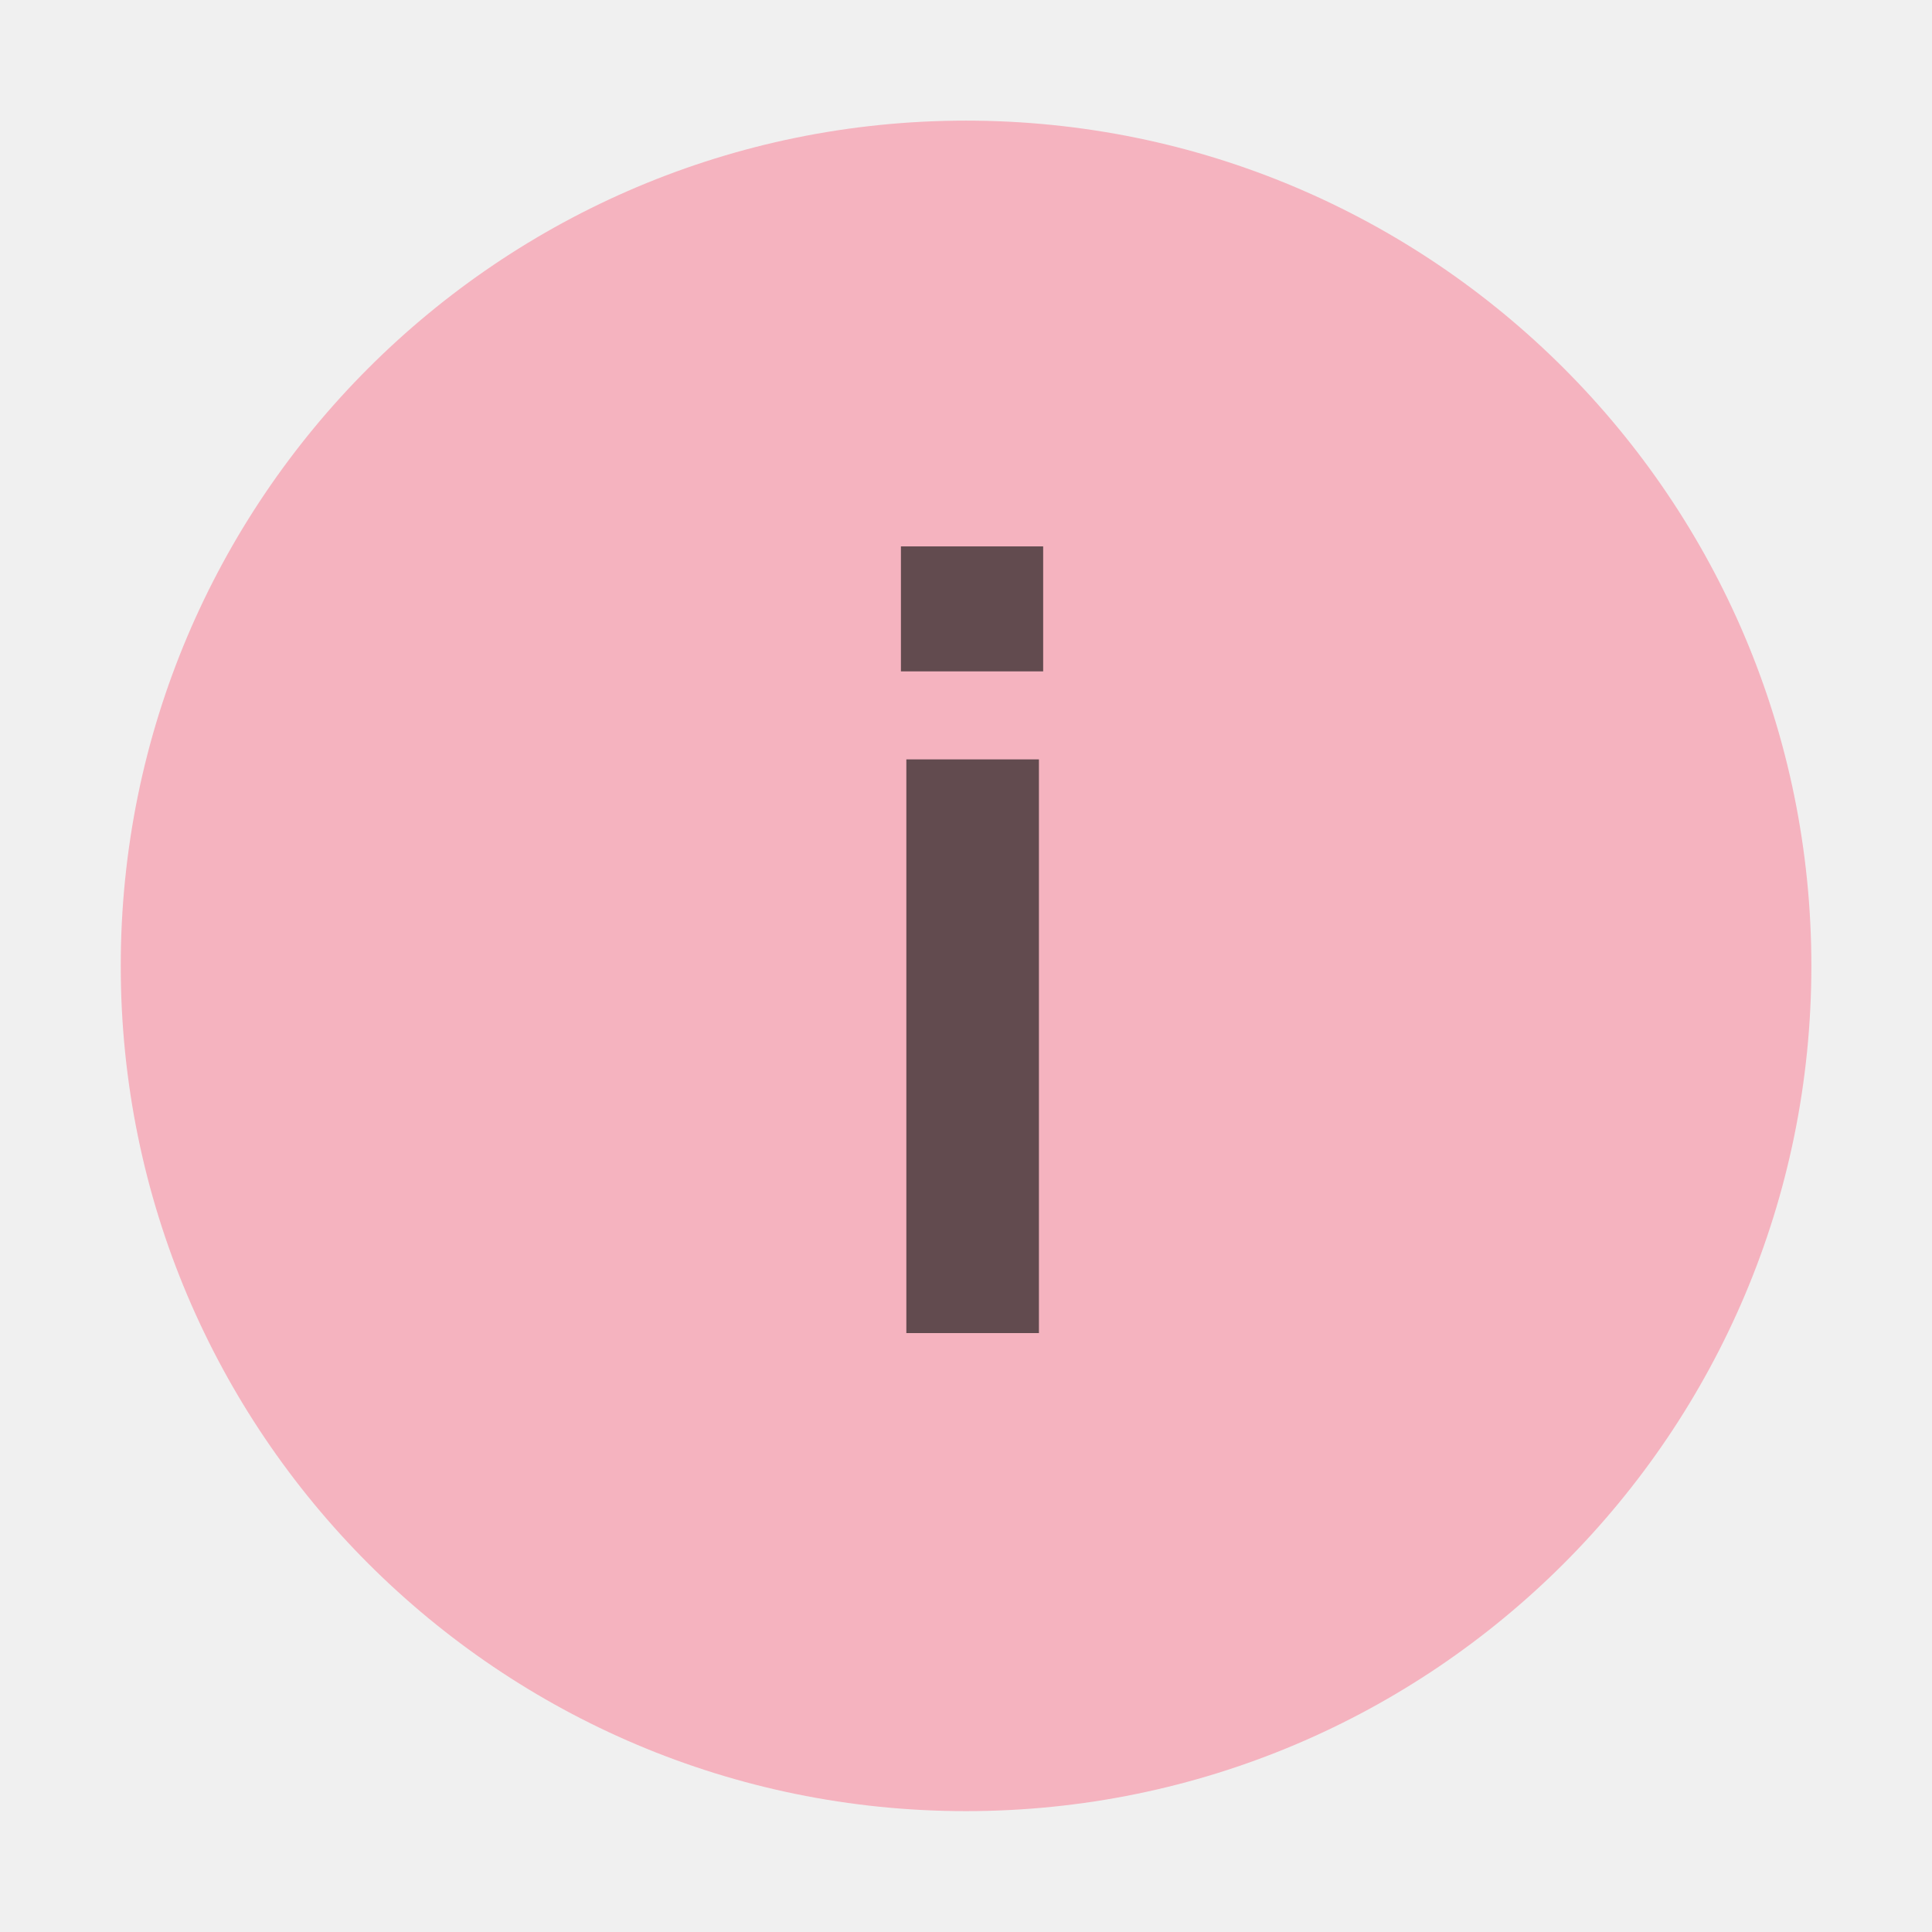
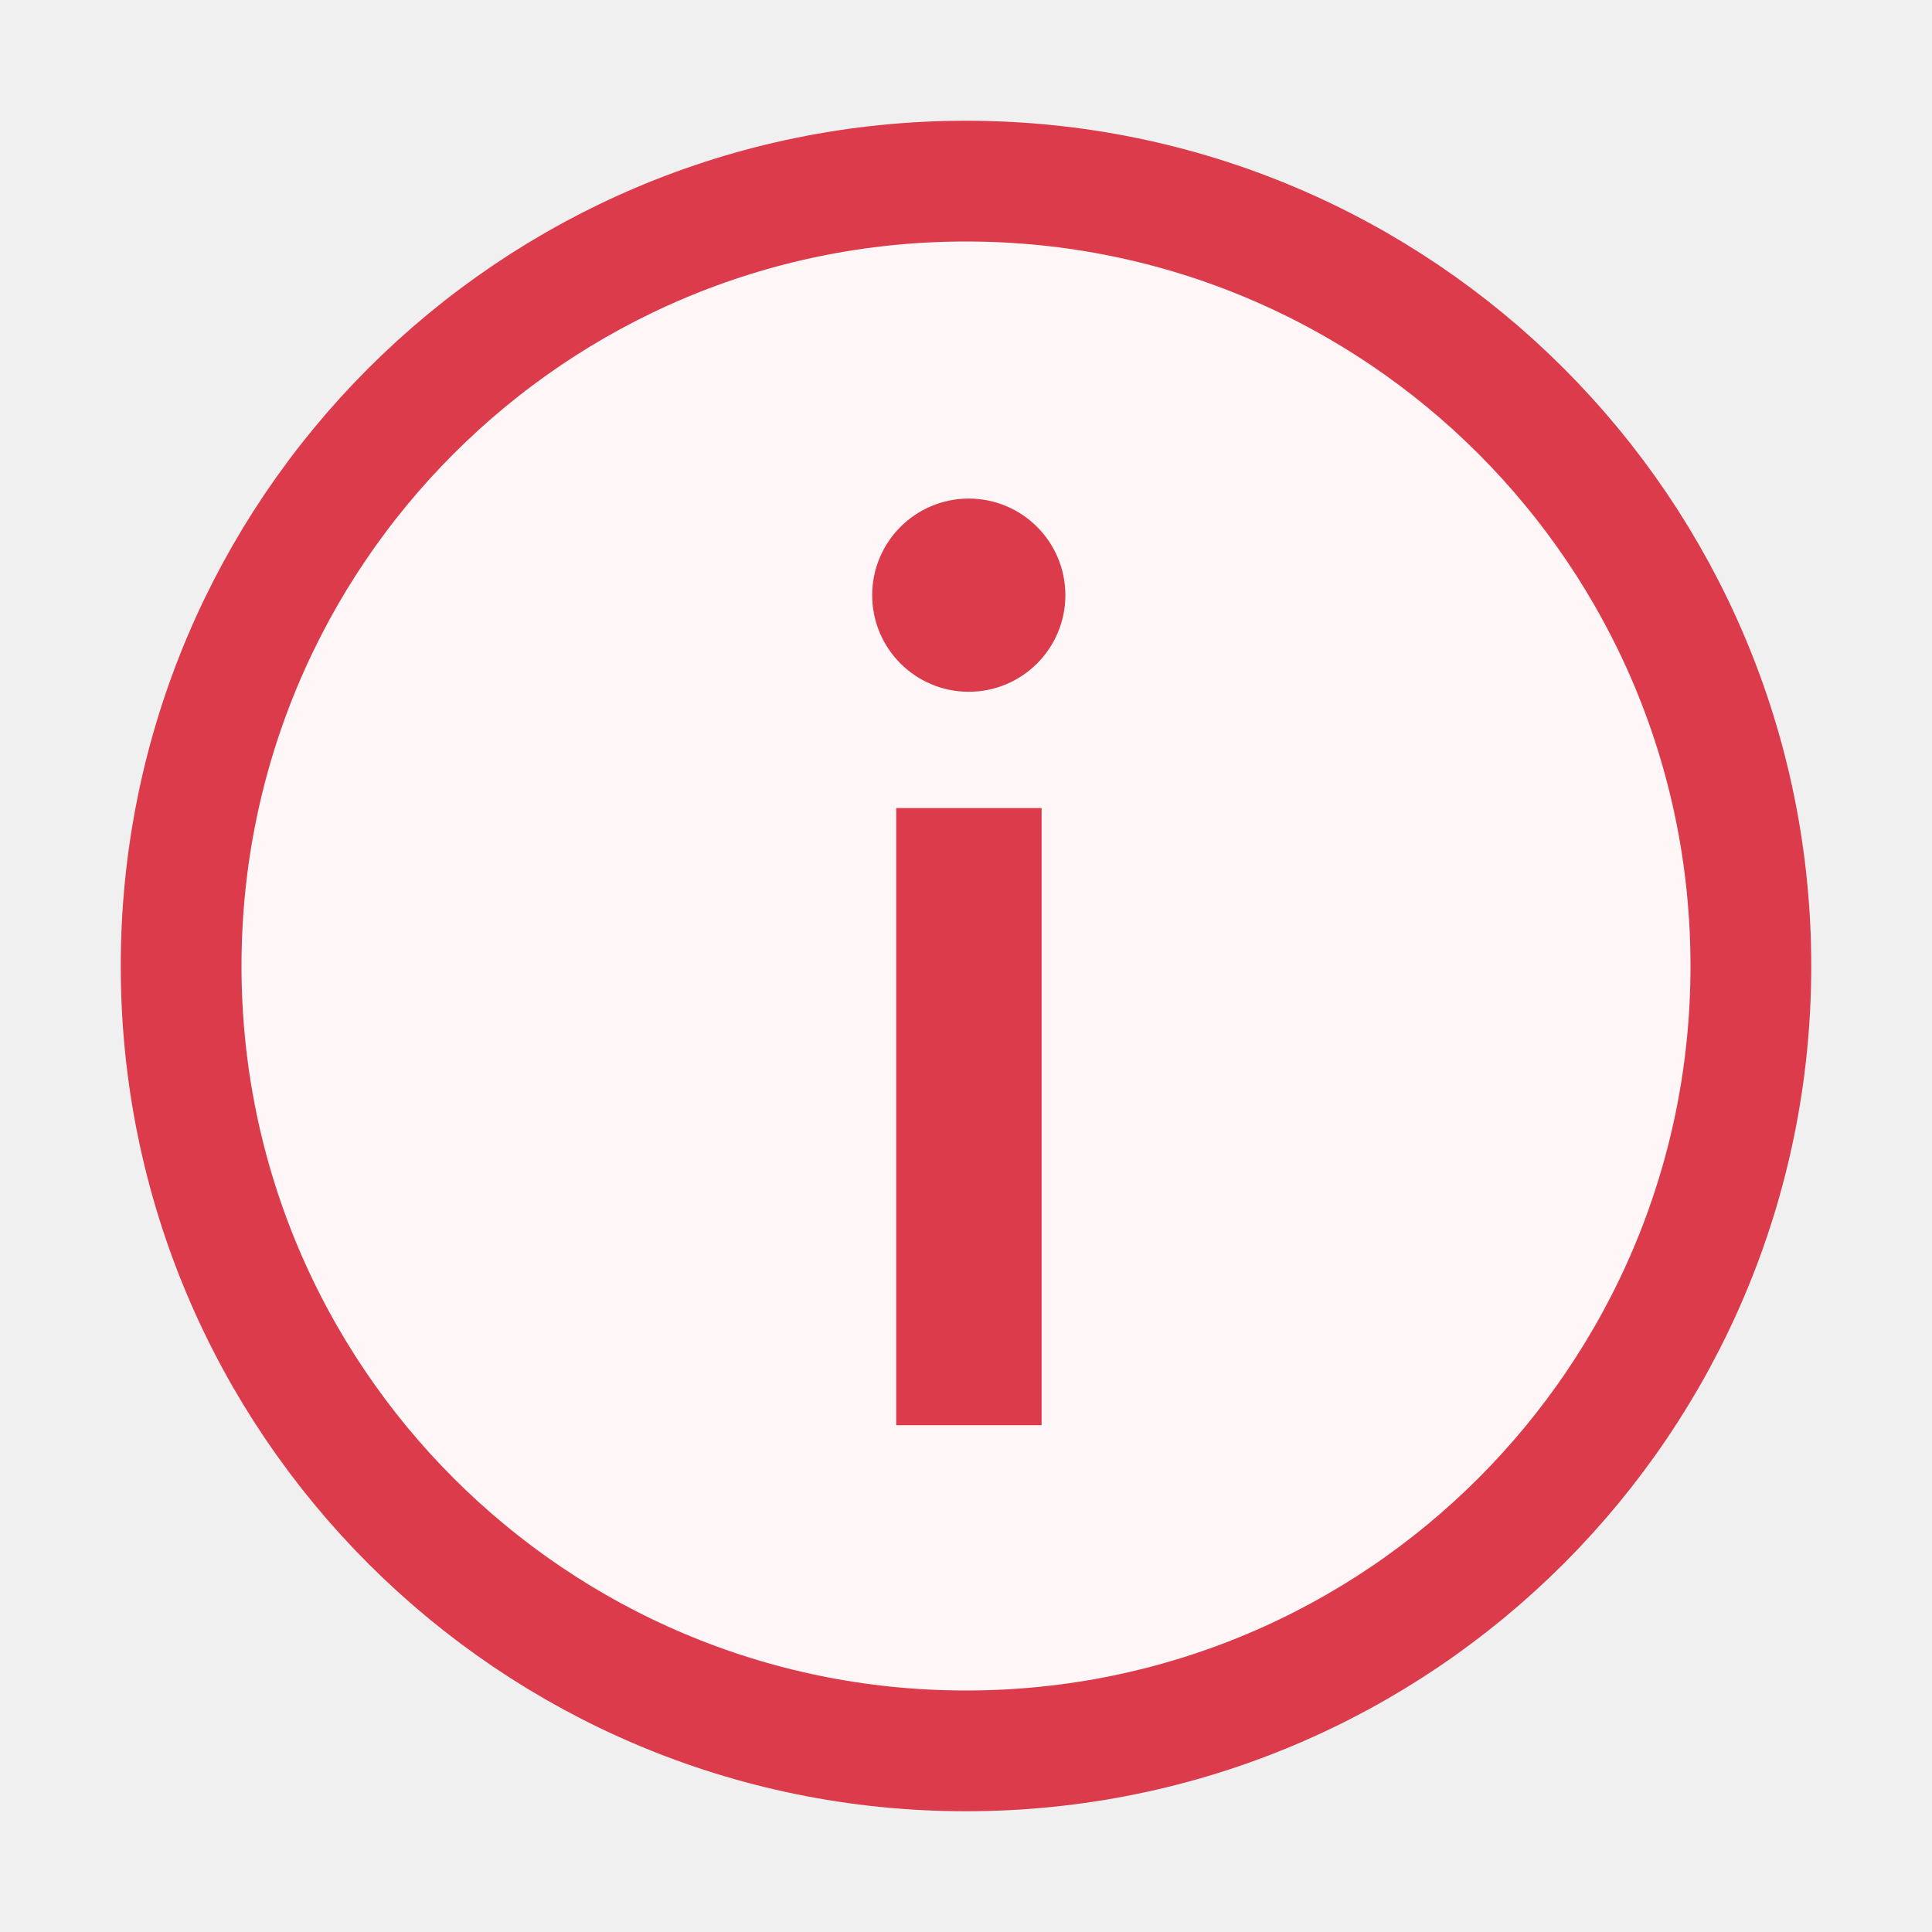
- <svg xmlns="http://www.w3.org/2000/svg" xmlns:xlink="http://www.w3.org/1999/xlink" version="1.1" id="Laag_1" x="0px" y="0px" width="16px" height="16px" viewBox="0.511 0.495 16 16" enable-background="new 0.511 0.495 16 16" xml:space="preserve">
-   <rect x="0.511" y="0.495" fill="#FFFFFF" fill-opacity="0" width="16.001" height="16" />
-   <g>
-     <defs>
-       <rect id="SVGID_1_" x="0.511" y="0.495" width="16.001" height="16" />
-     </defs>
-     <clipPath id="SVGID_2_">
-       <use xlink:href="#SVGID_1_" overflow="visible" />
-     </clipPath>
-     <g clip-path="url(#SVGID_2_)">
-       <path fill="#F98B9E" fill-opacity="0.6" d="M1.511,8.494c0-3.866,3.134-7,7-7s7.001,3.134,7.001,7c0,3.867-3.135,7-7.001,7    S1.511,12.361,1.511,8.494z" />
-     </g>
-   </g>
-   <g>
-     <defs>
-       <rect id="SVGID_3_" x="0.511" y="0.495" width="16.001" height="16" />
-     </defs>
-     <clipPath id="SVGID_4_">
-       <use xlink:href="#SVGID_3_" overflow="visible" />
-     </clipPath>
-   </g>
-   <g opacity="0.7">
-     <path fill="#231F20" d="M7.972,6.055V5.02H9.15v1.035H7.972z M8.017,11.535V6.784h1.098v4.751H8.017z" />
-   </g>
+ <svg xmlns="http://www.w3.org/2000/svg" width="16" height="16" viewBox="0 0 16 16" fill="none" id="svg2" version="1.1">
+   <defs id="defs10" />
+   <circle cx="8" cy="8" r="6.5" id="circle4" style="fill:#fff7f7;fill-opacity:1;stroke:#db3b4b;stroke-opacity:1" stroke="#3574F0" fill="#E7EFFD" />
+   <circle style="fill:#db3b4b;stroke:#db3b4b;stroke-width:0.6" id="circle8" transform="scale(1,-1)" cy="-4.929" cx="8.023" r="0.5" />
+   <rect style="opacity:1;fill:#db3b4b;fill-opacity:1;stroke:#db3b4b;stroke-width:1.018;stroke-opacity:1" id="rect4148" width="0.186" height="4.093" x="7.931" y="7.201" />
</svg>
